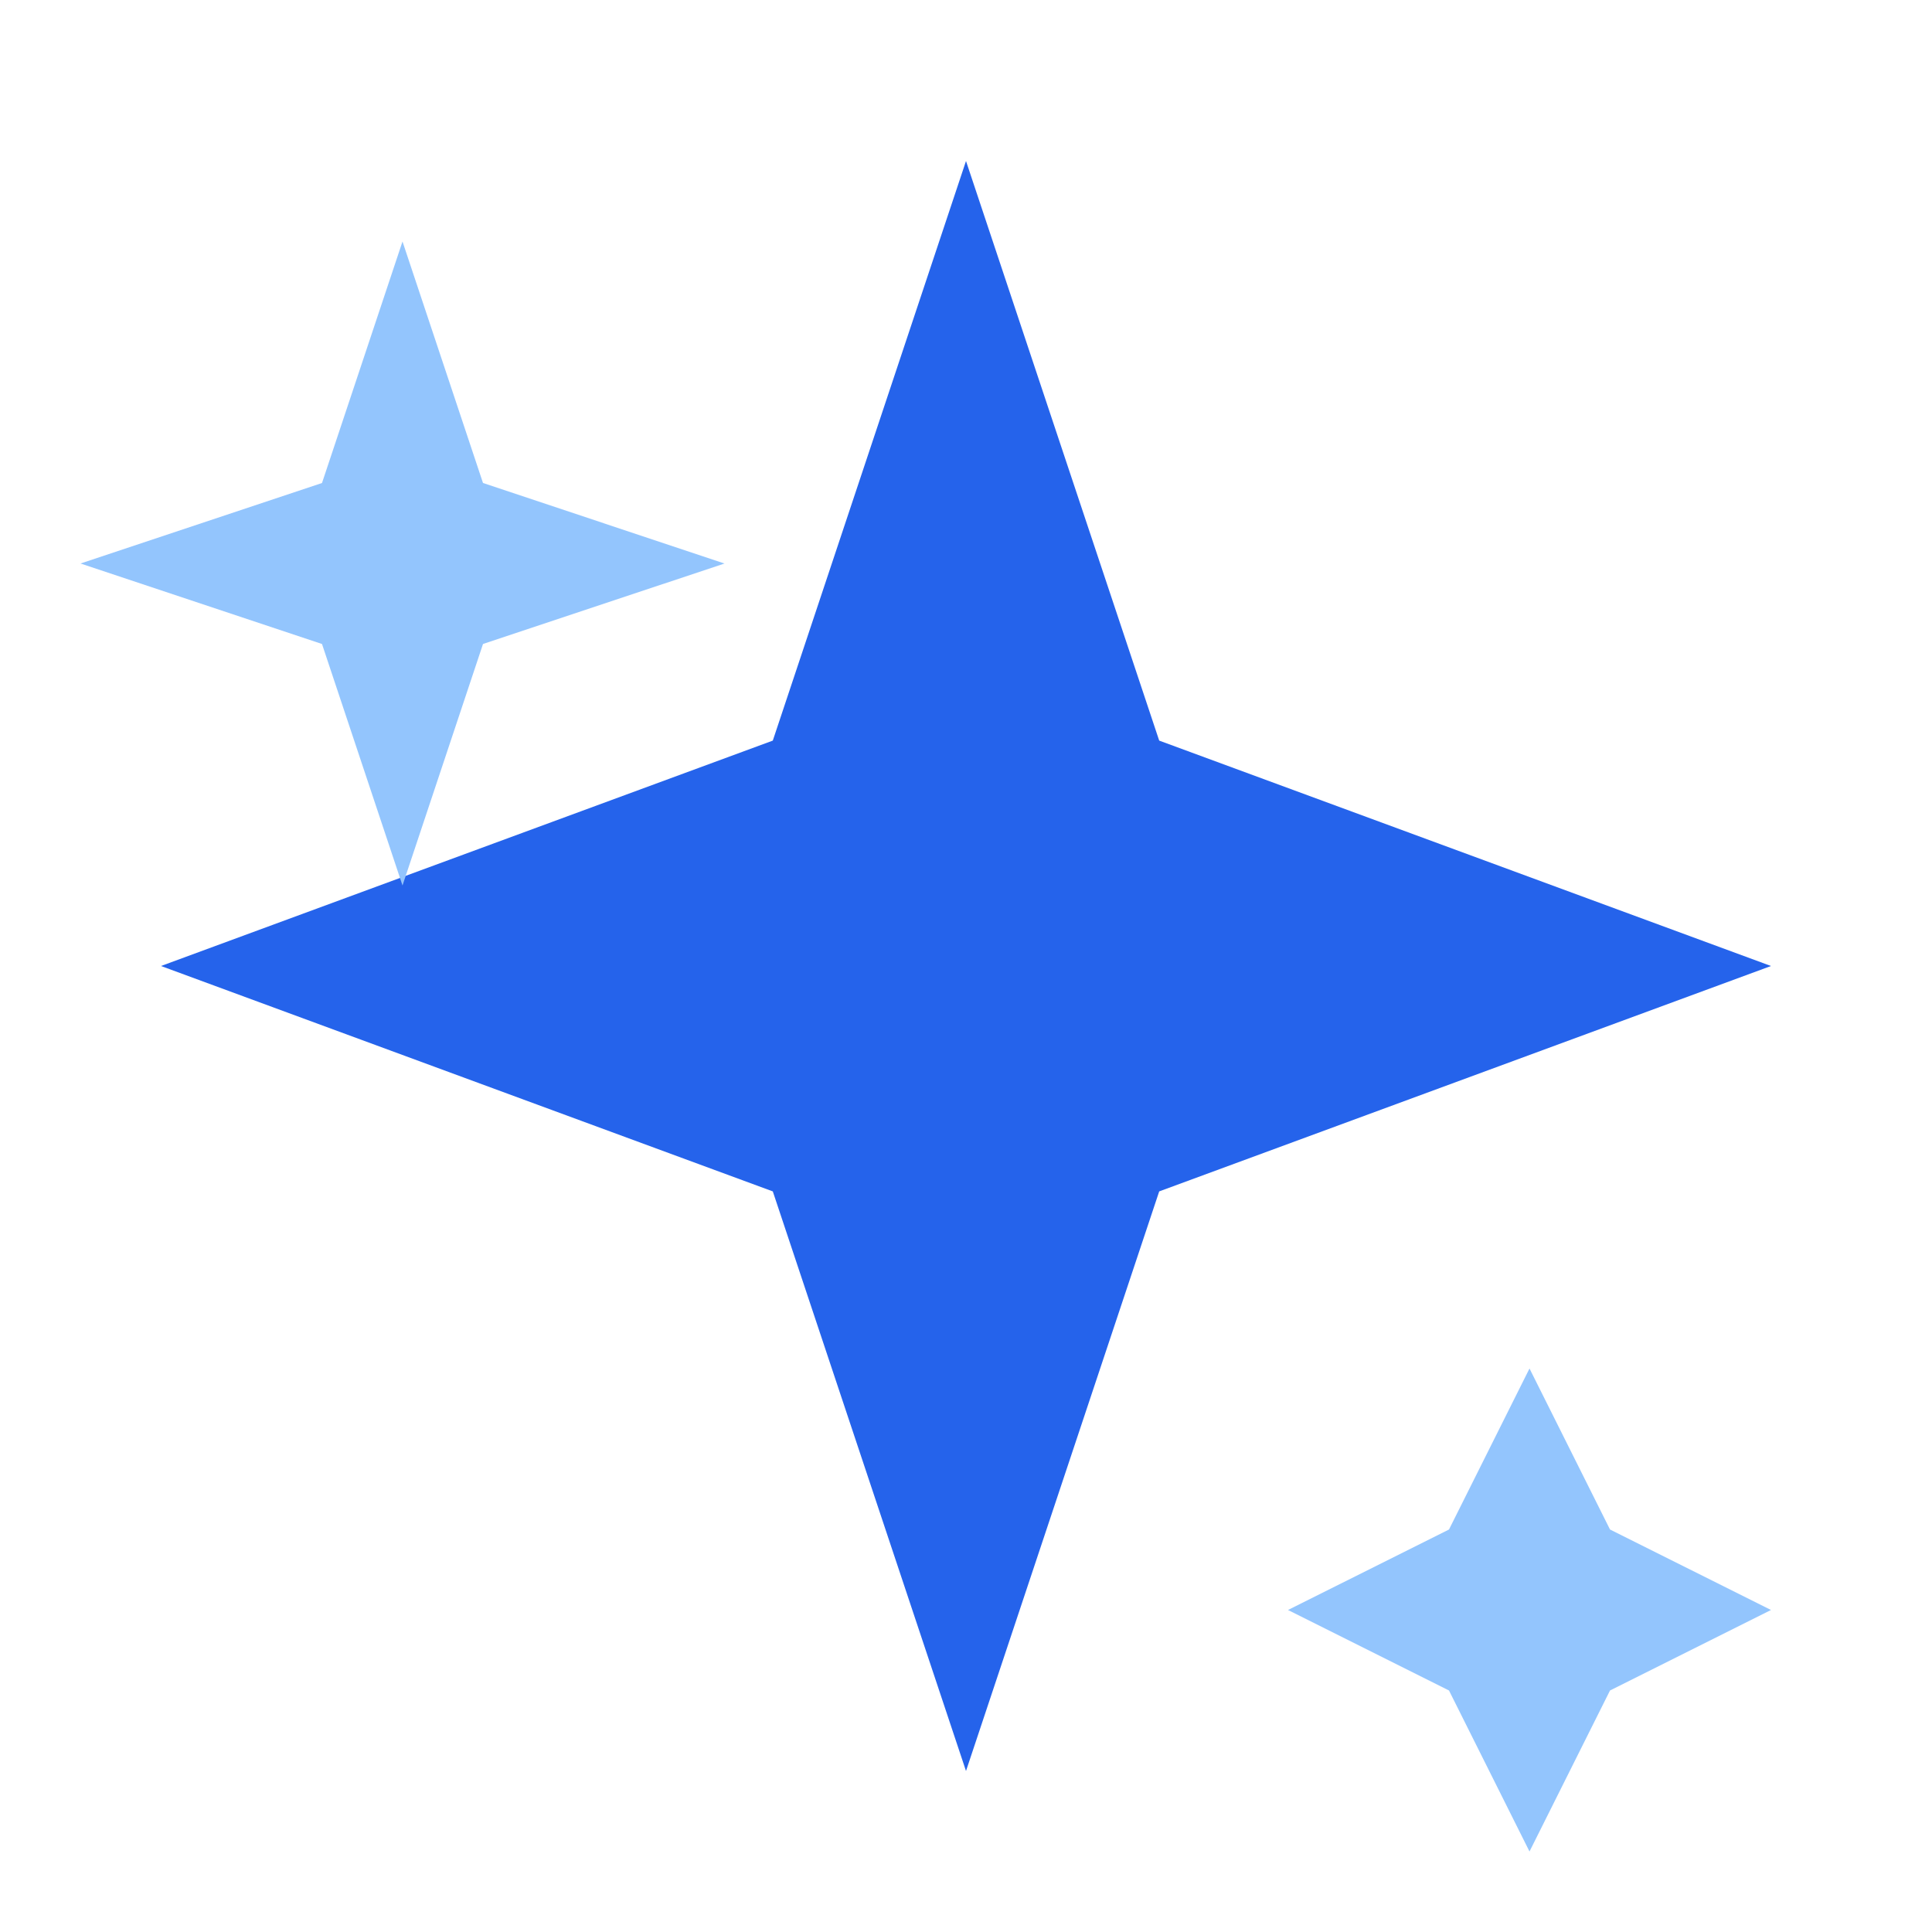
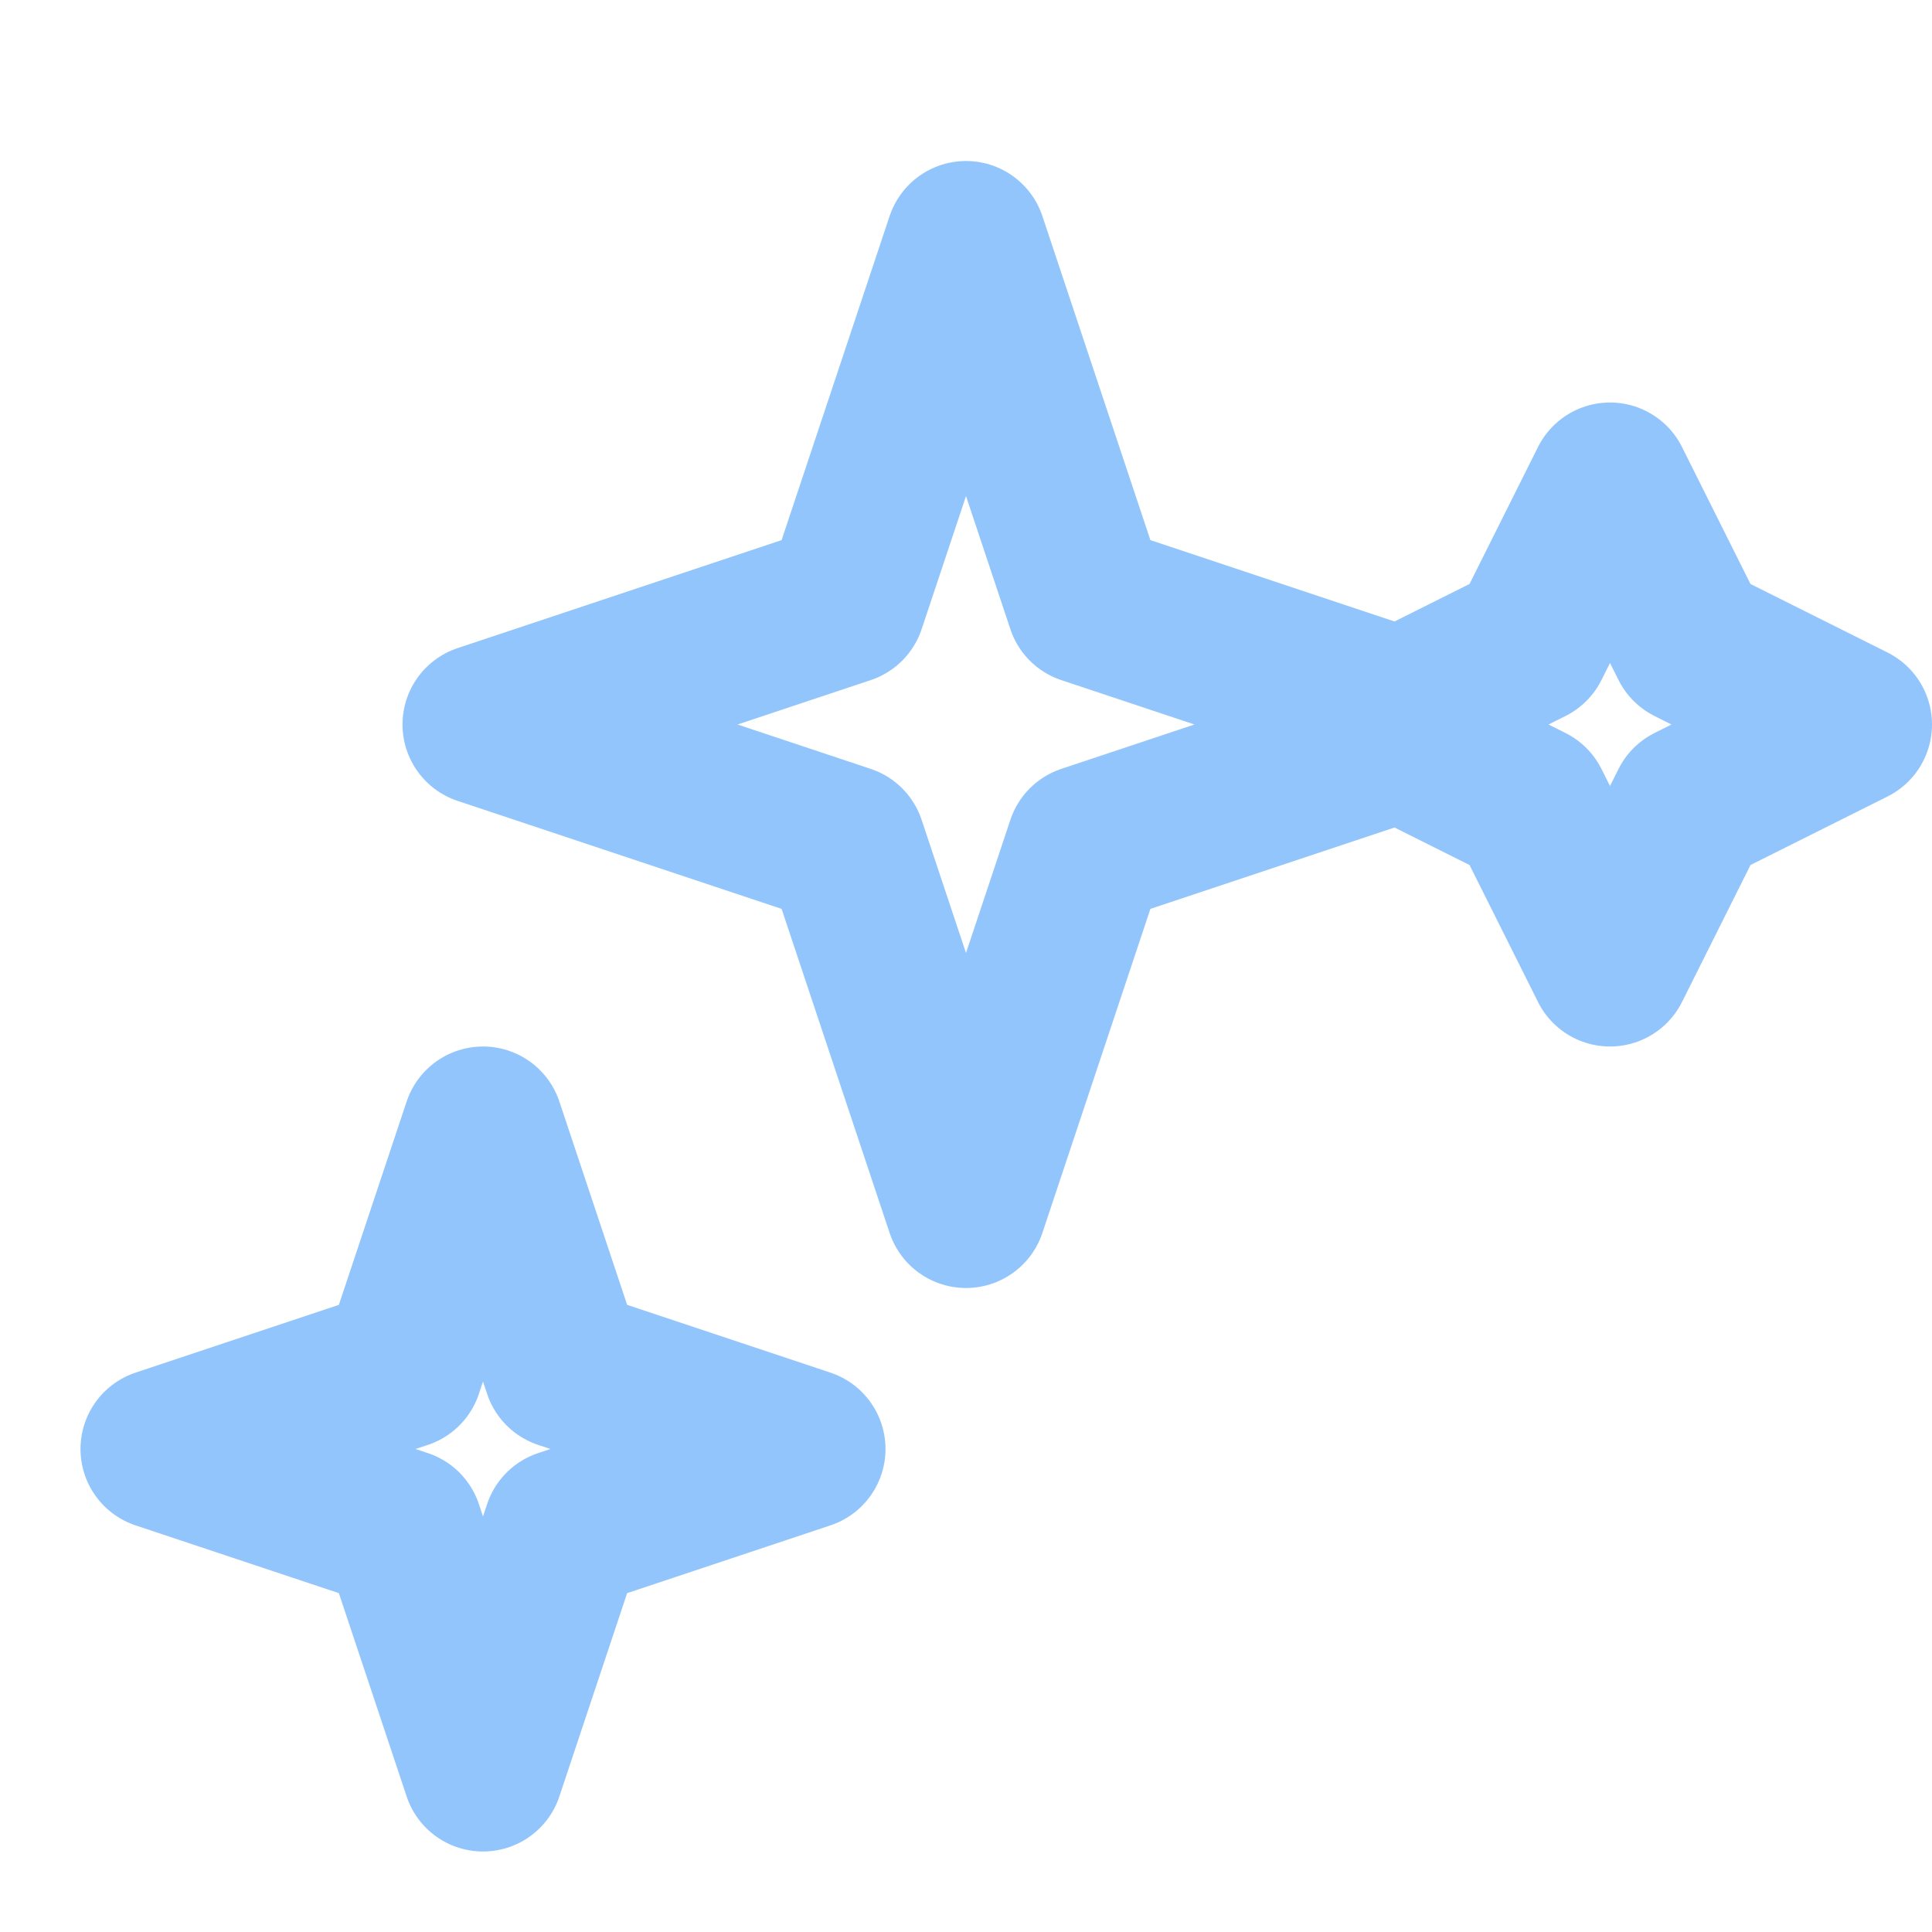
- <svg xmlns="http://www.w3.org/2000/svg" width="24" height="24" viewBox="0 0 24 24" fill="none">
-   <path d="M12 2l2.4 7.2L22 12l-7.6 2.8L12 22l-2.4-7.2L2 12l7.6-2.8L12 2z" fill="#2563EB" />
-   <path d="M5 3l1 3 3 1-3 1-1 3-1-3-3-1 3-1 1-3z" fill="#93C5FD" />
-   <path d="M19 17l1 2 2 1-2 1-1 2-1-2-2-1 2-1 1-2z" fill="#93C5FD" />
+ <svg xmlns="http://www.w3.org/2000/svg" width="24" height="24" viewBox="0 0 24 24" fill="none" stroke="#93C5FD" stroke-width="2" stroke-linecap="round" stroke-linejoin="round">
+   <path d="M12 3l1.5 4.5L18 9l-4.5 1.5L12 15l-1.5-4.5L6 9l4.5-1.5L12 3z" />
+   <path d="M5 19l1 3 1-3 3-1-3-1-1-3-1 3-3 1 3 1z" />
+   <path d="M19 10l1 2 1-2 2-1-2-1-1-2-1 2-2 1 2 1z" />
</svg>
